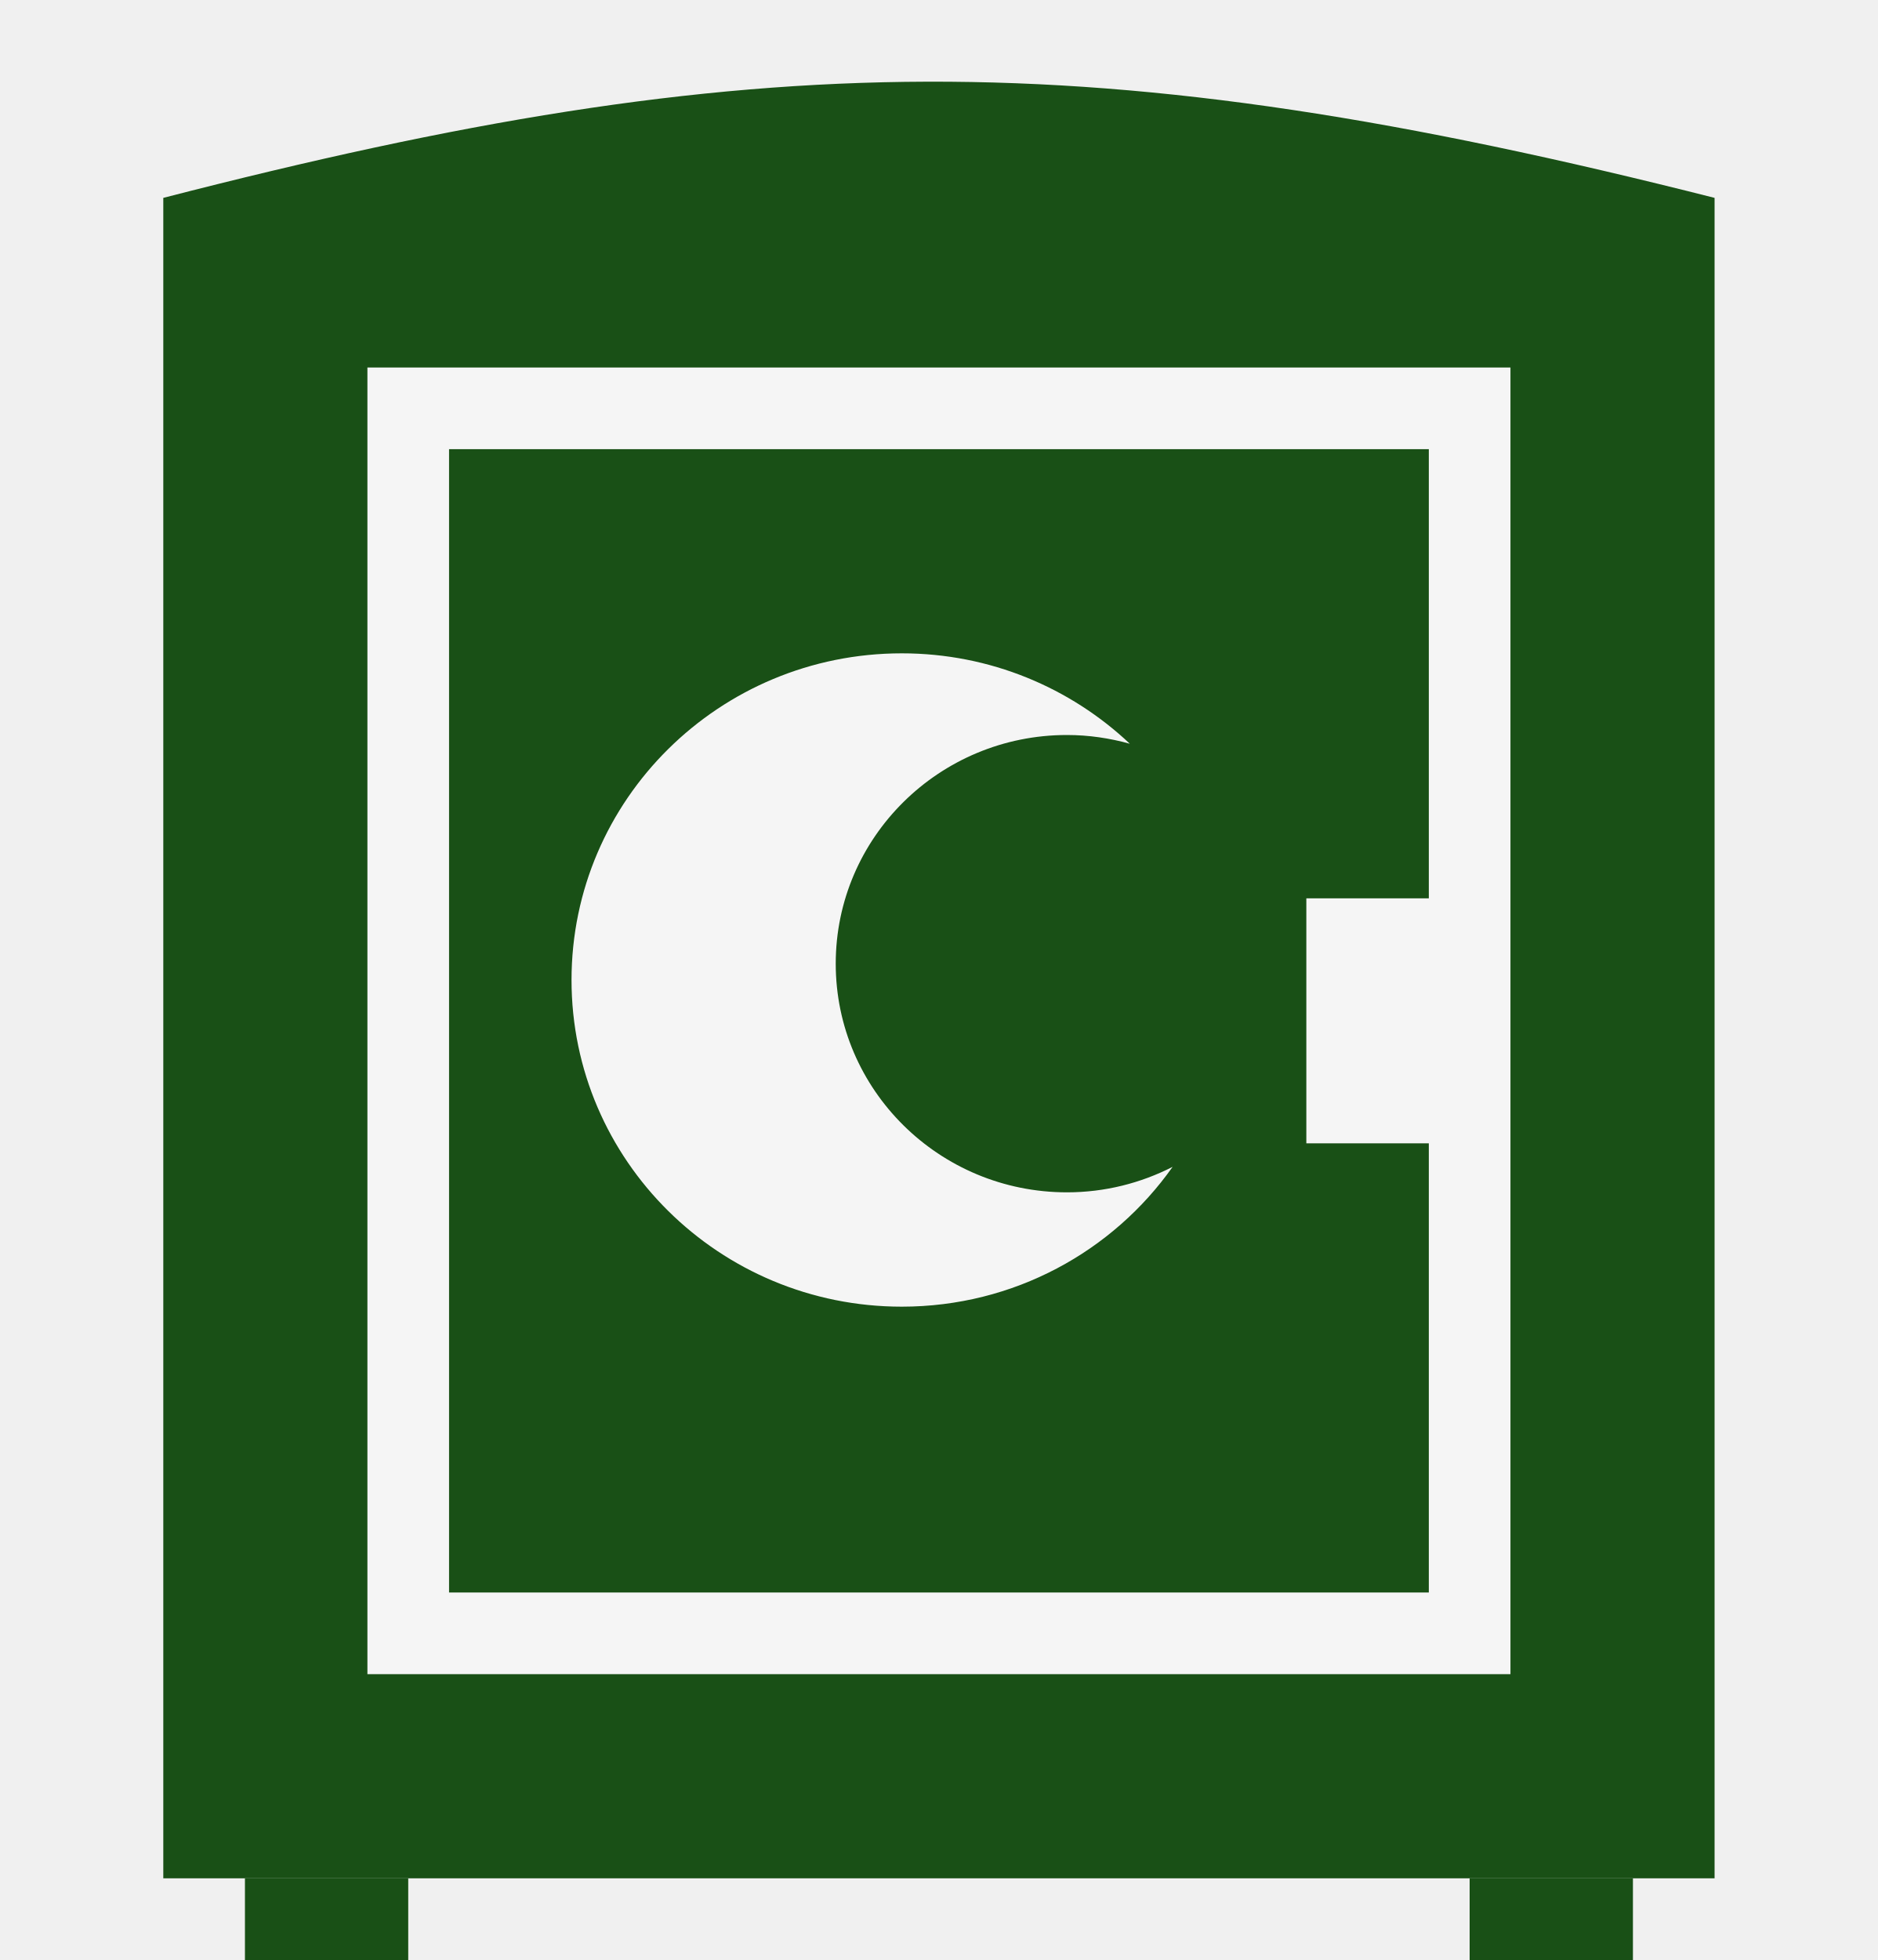
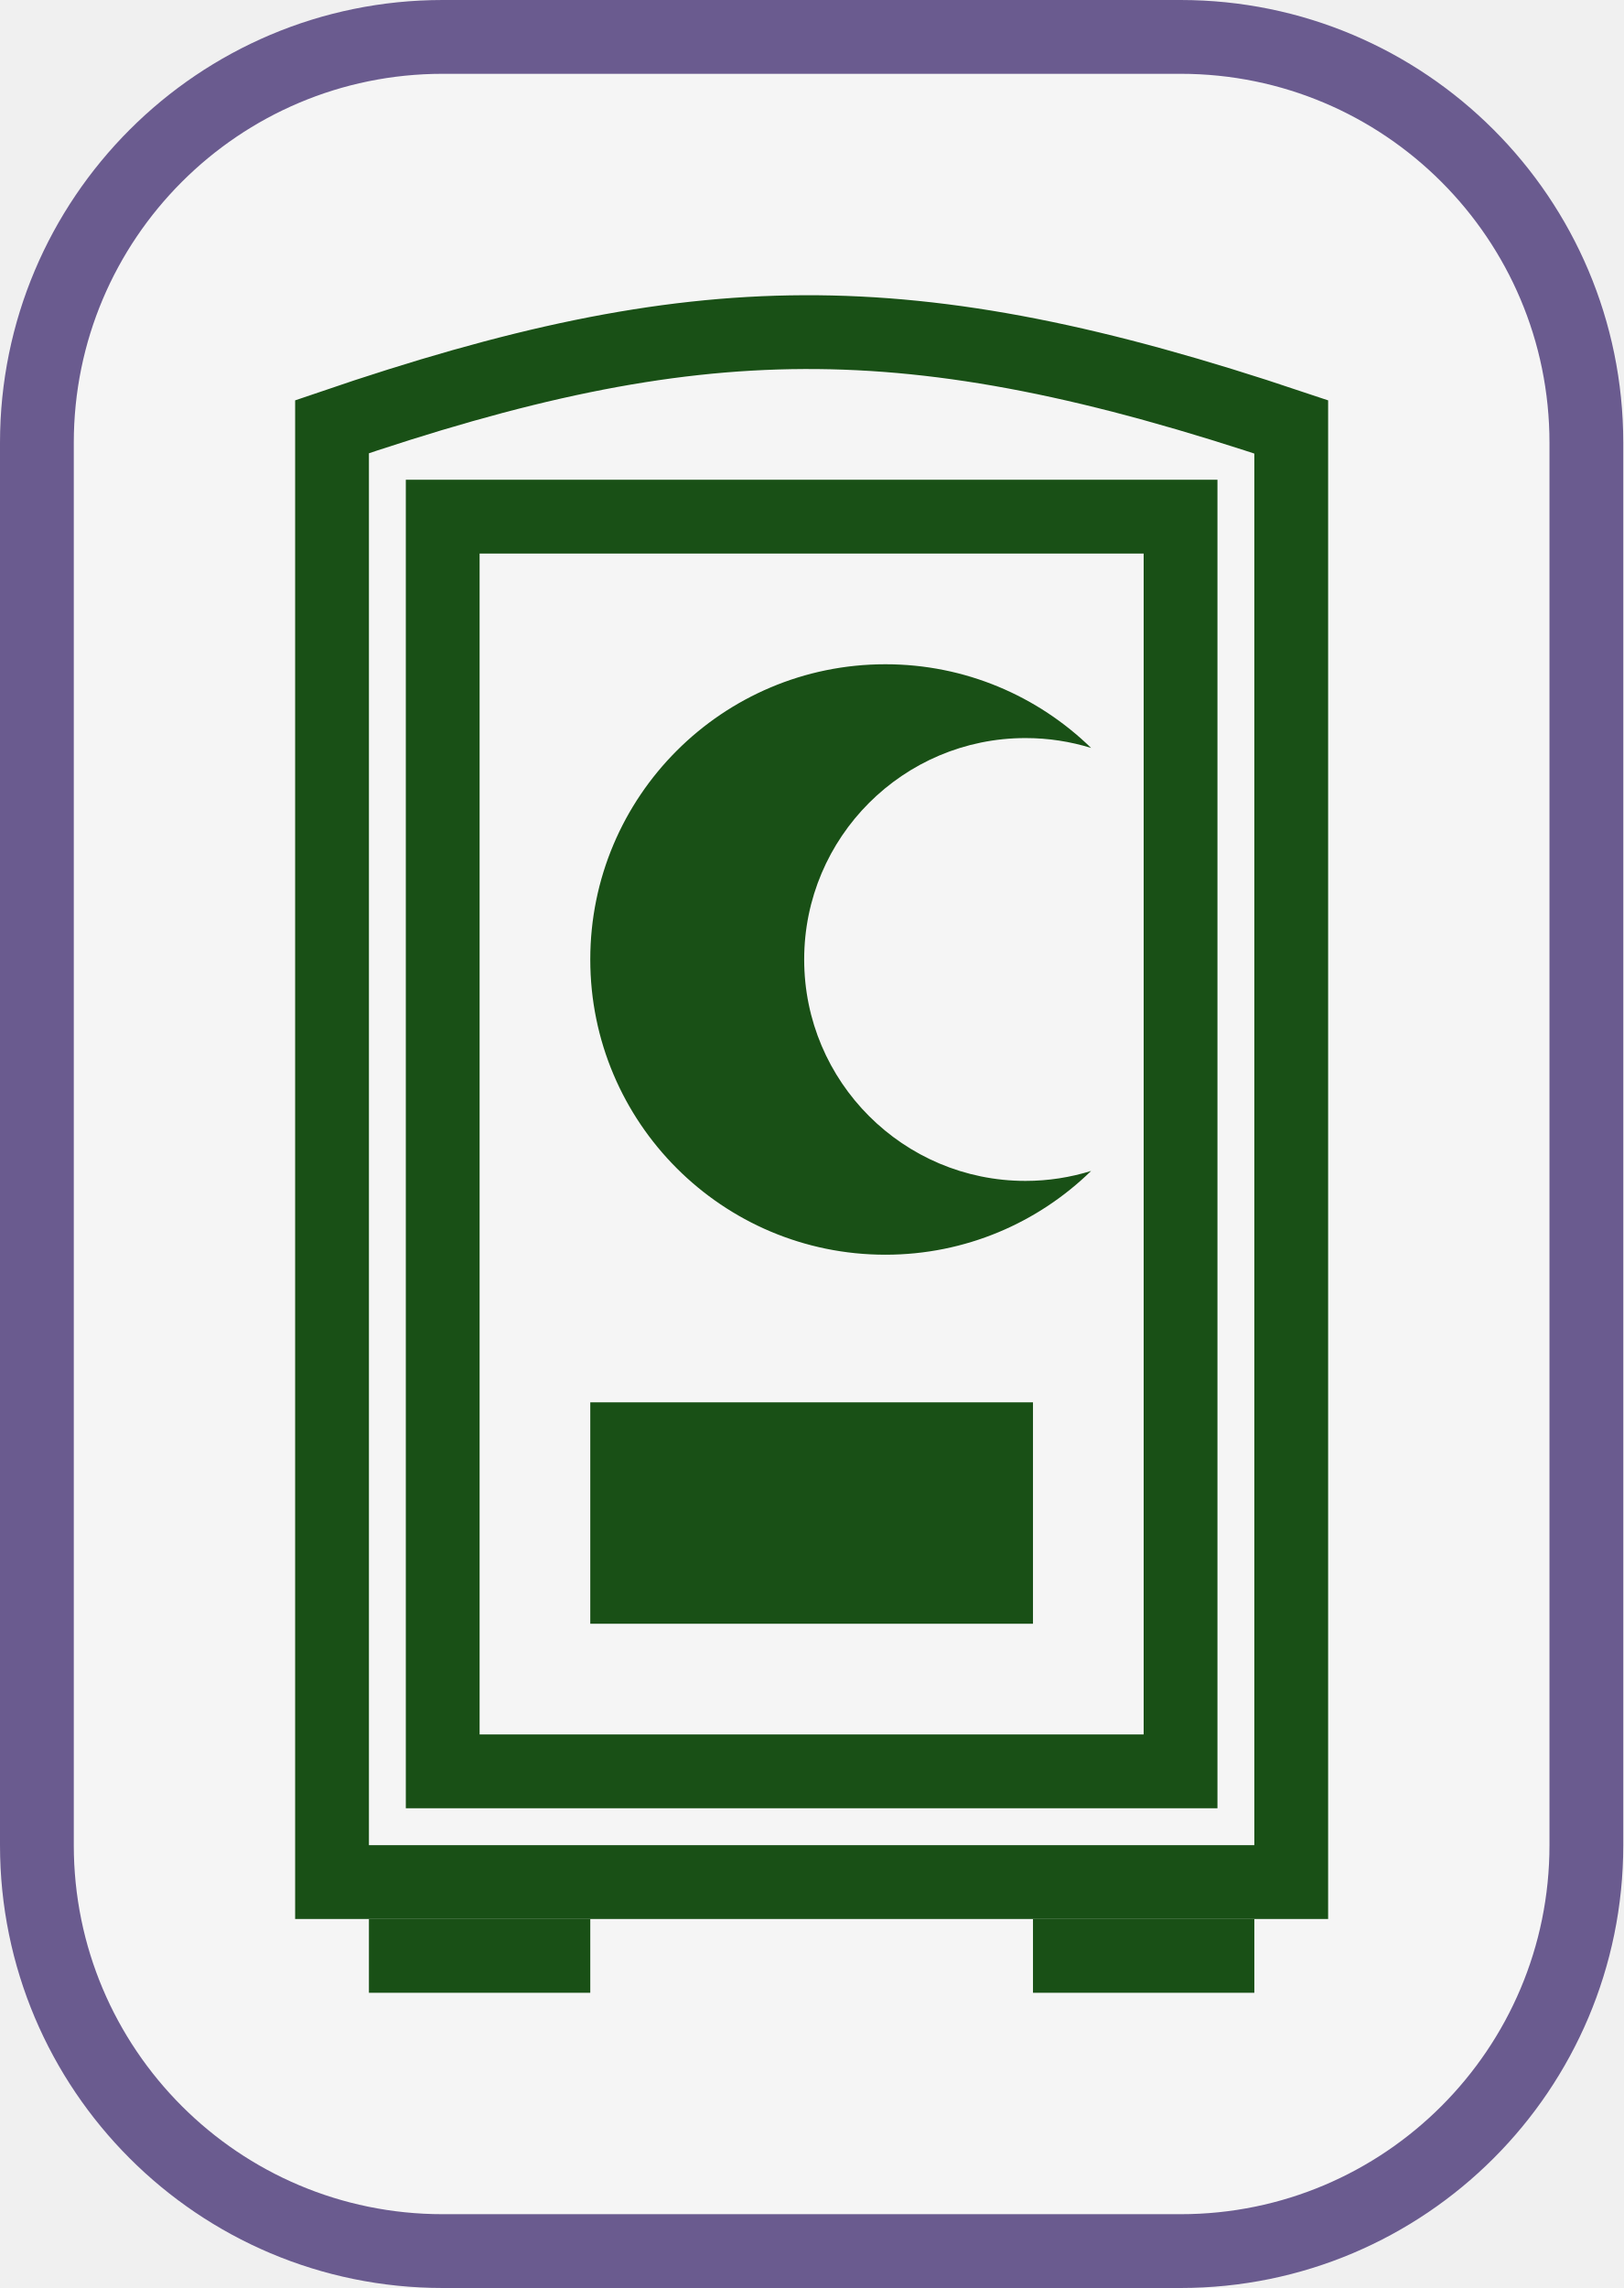
- <svg xmlns="http://www.w3.org/2000/svg" width="23" height="24" viewBox="0 0 23 24" fill="none">
-   <rect x="3" y="23" width="2" height="1" fill="#195016" />
-   <rect x="18" y="23" width="2" height="1" fill="#195016" />
-   <path d="M2 2.423C9.231 0.559 13.385 0.493 21 2.423V23H2V2.423Z" fill="#195016" />
-   <rect x="5" y="5" width="13" height="15" fill="#195016" stroke="#F5F5F5" />
-   <path d="M11.045 8C12.128 8 13.112 8.422 13.838 9.107C13.593 9.039 13.335 9 13.068 9C11.505 9 10.236 10.254 10.236 11.8C10.236 13.346 11.504 14.6 13.068 14.6C13.535 14.6 13.974 14.486 14.362 14.288C13.631 15.323 12.418 16 11.045 16C8.811 16 7 14.209 7 12C7 9.791 8.811 8 11.045 8Z" fill="#F5F5F5" />
-   <line x1="17" y1="11" x2="17" y2="14" stroke="#F5F5F5" stroke-width="2" />
+ <svg xmlns="http://www.w3.org/2000/svg" width="22" height="31" viewBox="0 0 22 31" fill="none">
+   <g clip-path="url(#clip0_63_52)">
+     <rect x="0.5" y="0.5" width="21" height="30" rx="5.5" fill="#F5F5F5" stroke="#6A5B8F" />
+     <rect x="5" y="26" width="3" height="1" fill="#195016" />
+     <rect x="14" y="26" width="3" height="1" fill="#195016" />
+     <path d="M10.896 4.5C12.866 4.492 14.886 4.907 17.5 5.784V25.5H4.5V5.782C6.979 4.935 8.929 4.508 10.896 4.5Z" fill="#F5F5F5" stroke="#195016" />
+     <rect x="6" y="7" width="10" height="17" fill="#F5F5F5" stroke="#195016" />
+     <path d="M12 9C13.085 9 14.068 9.433 14.788 10.134C14.507 10.047 14.209 10 13.899 10C12.243 10 10.899 11.343 10.899 13C10.899 14.657 12.243 16 13.899 16C14.209 16 14.507 15.952 14.788 15.865C14.068 16.567 13.085 17 12 17C9.791 17 8 15.209 8 13C8 10.791 9.791 9 12 9Z" fill="#195016" />
+     <rect x="8" y="19" width="6" height="3" fill="#195016" />
+   </g>
+   <defs>
+     <clipPath id="clip0_63_52">
+       <rect width="22" height="31" fill="white" />
+     </clipPath>
+   </defs>
</svg>
